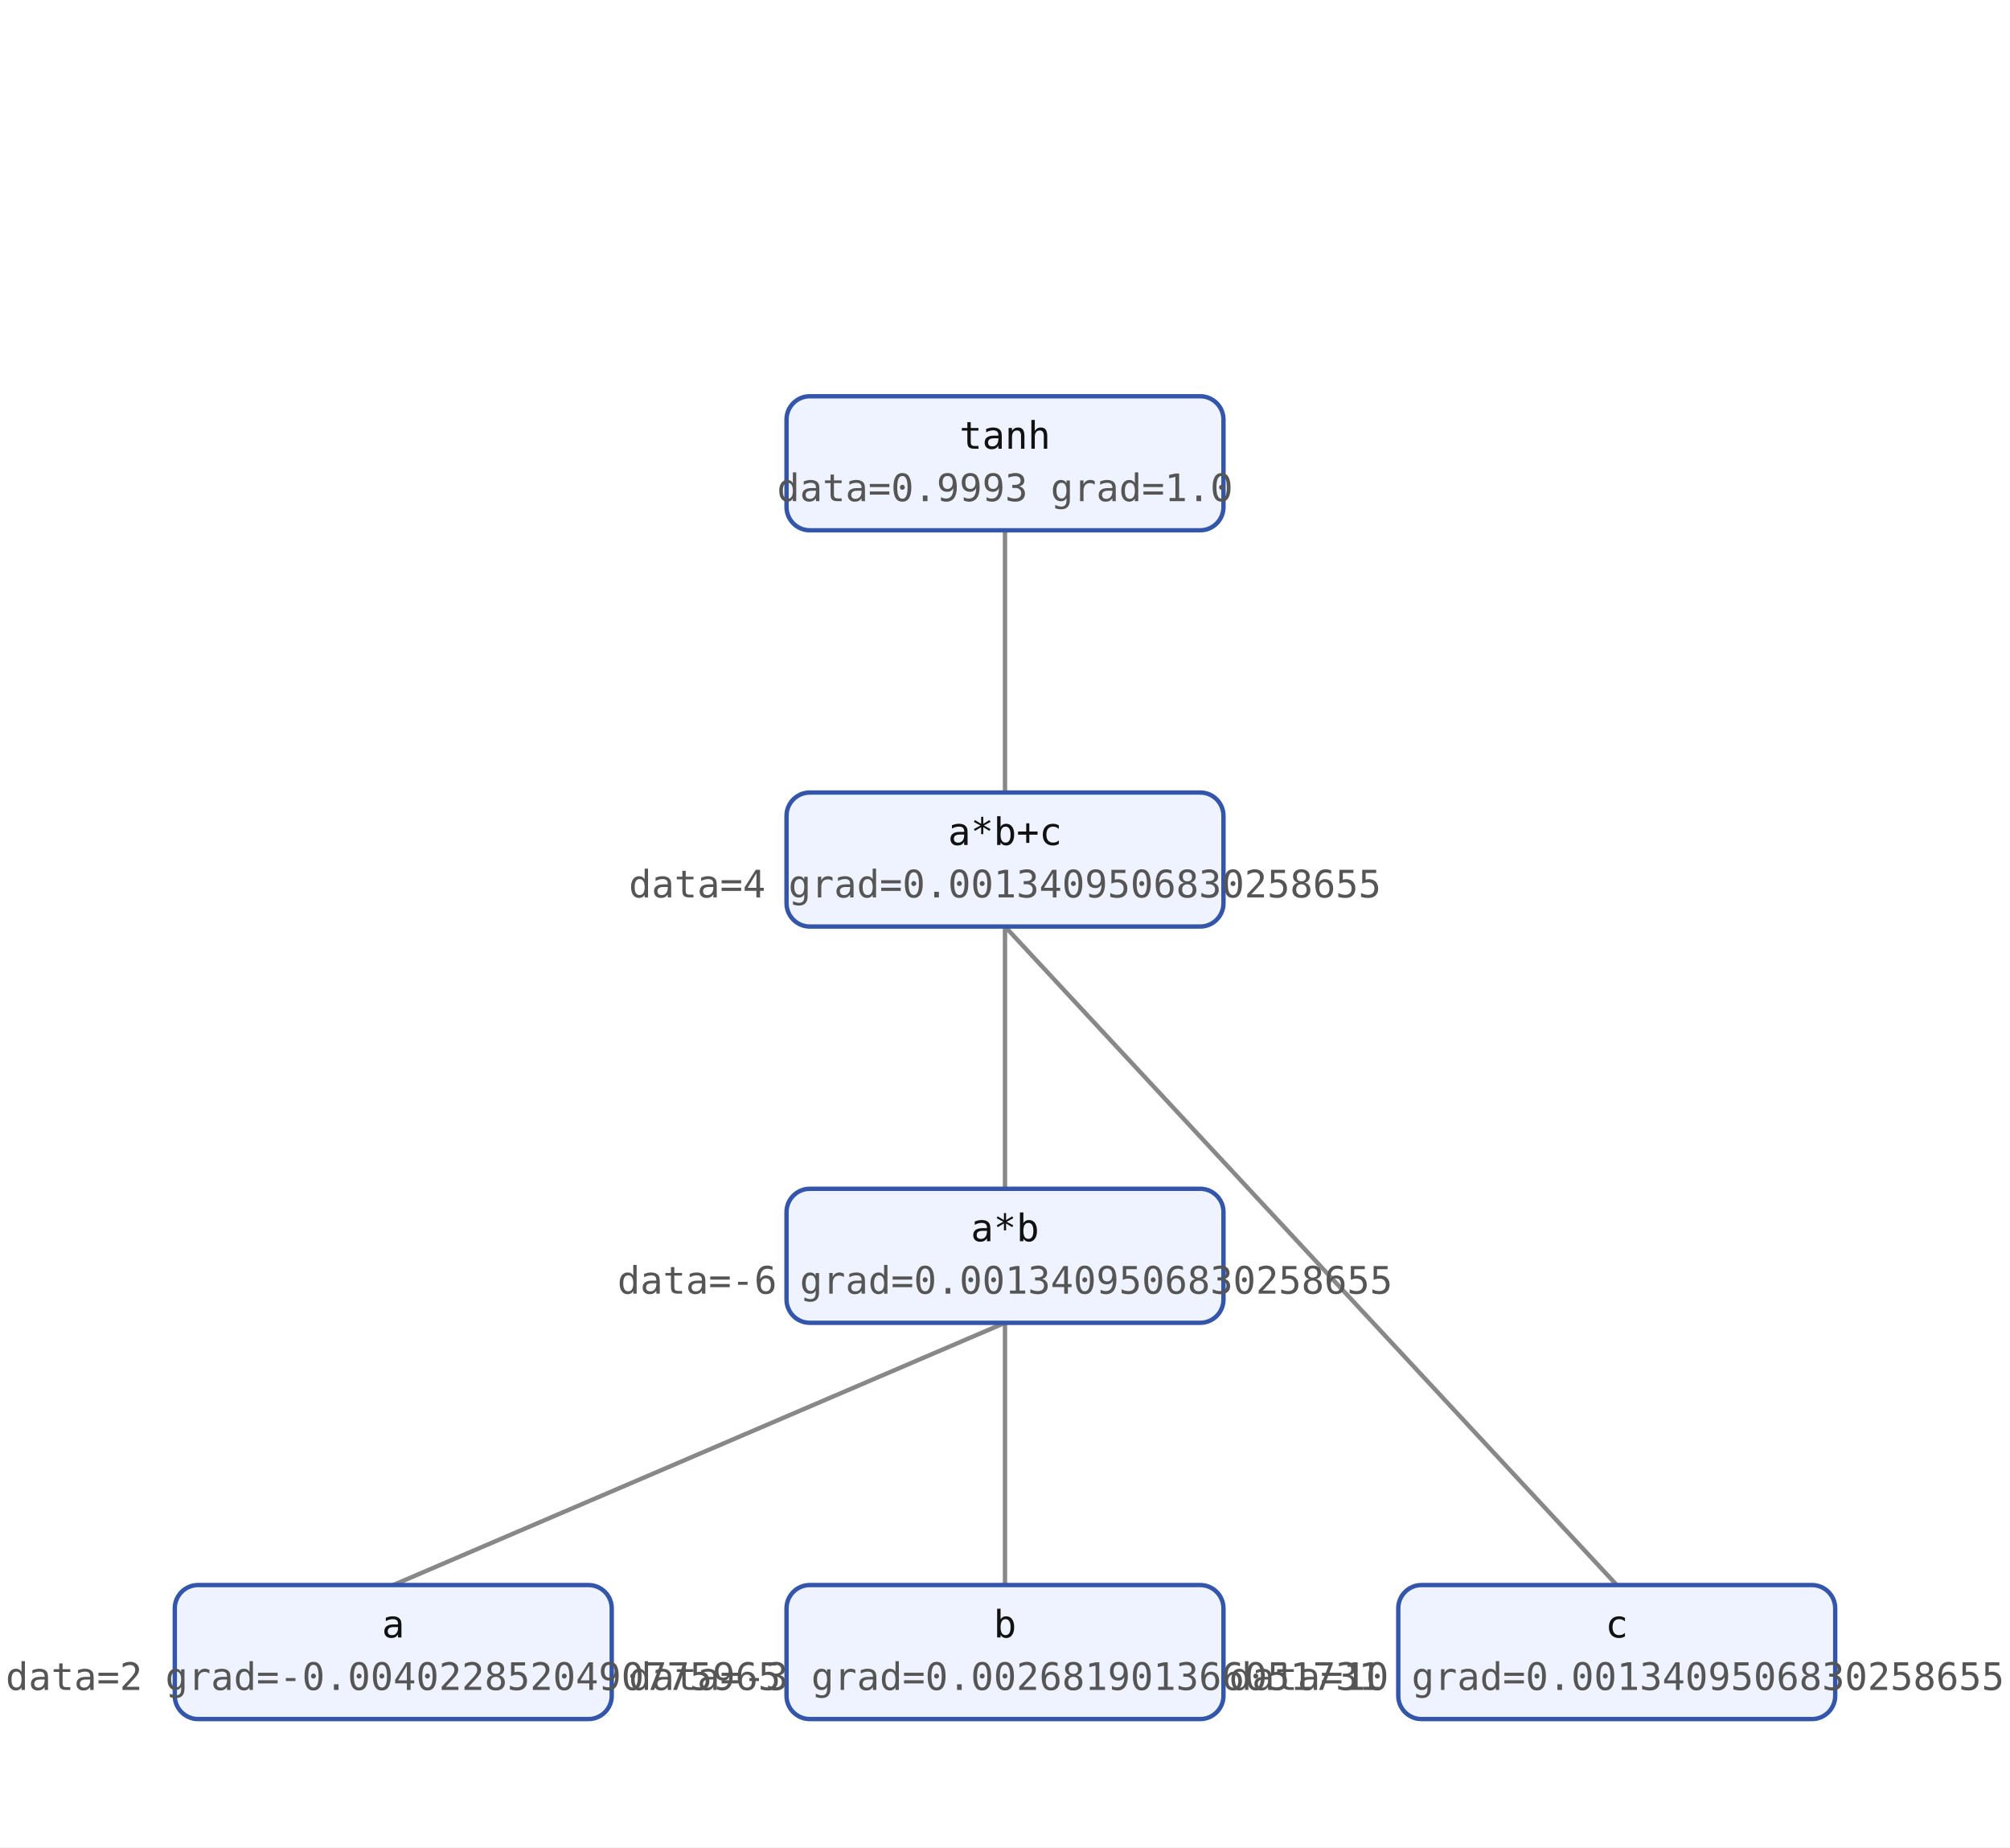
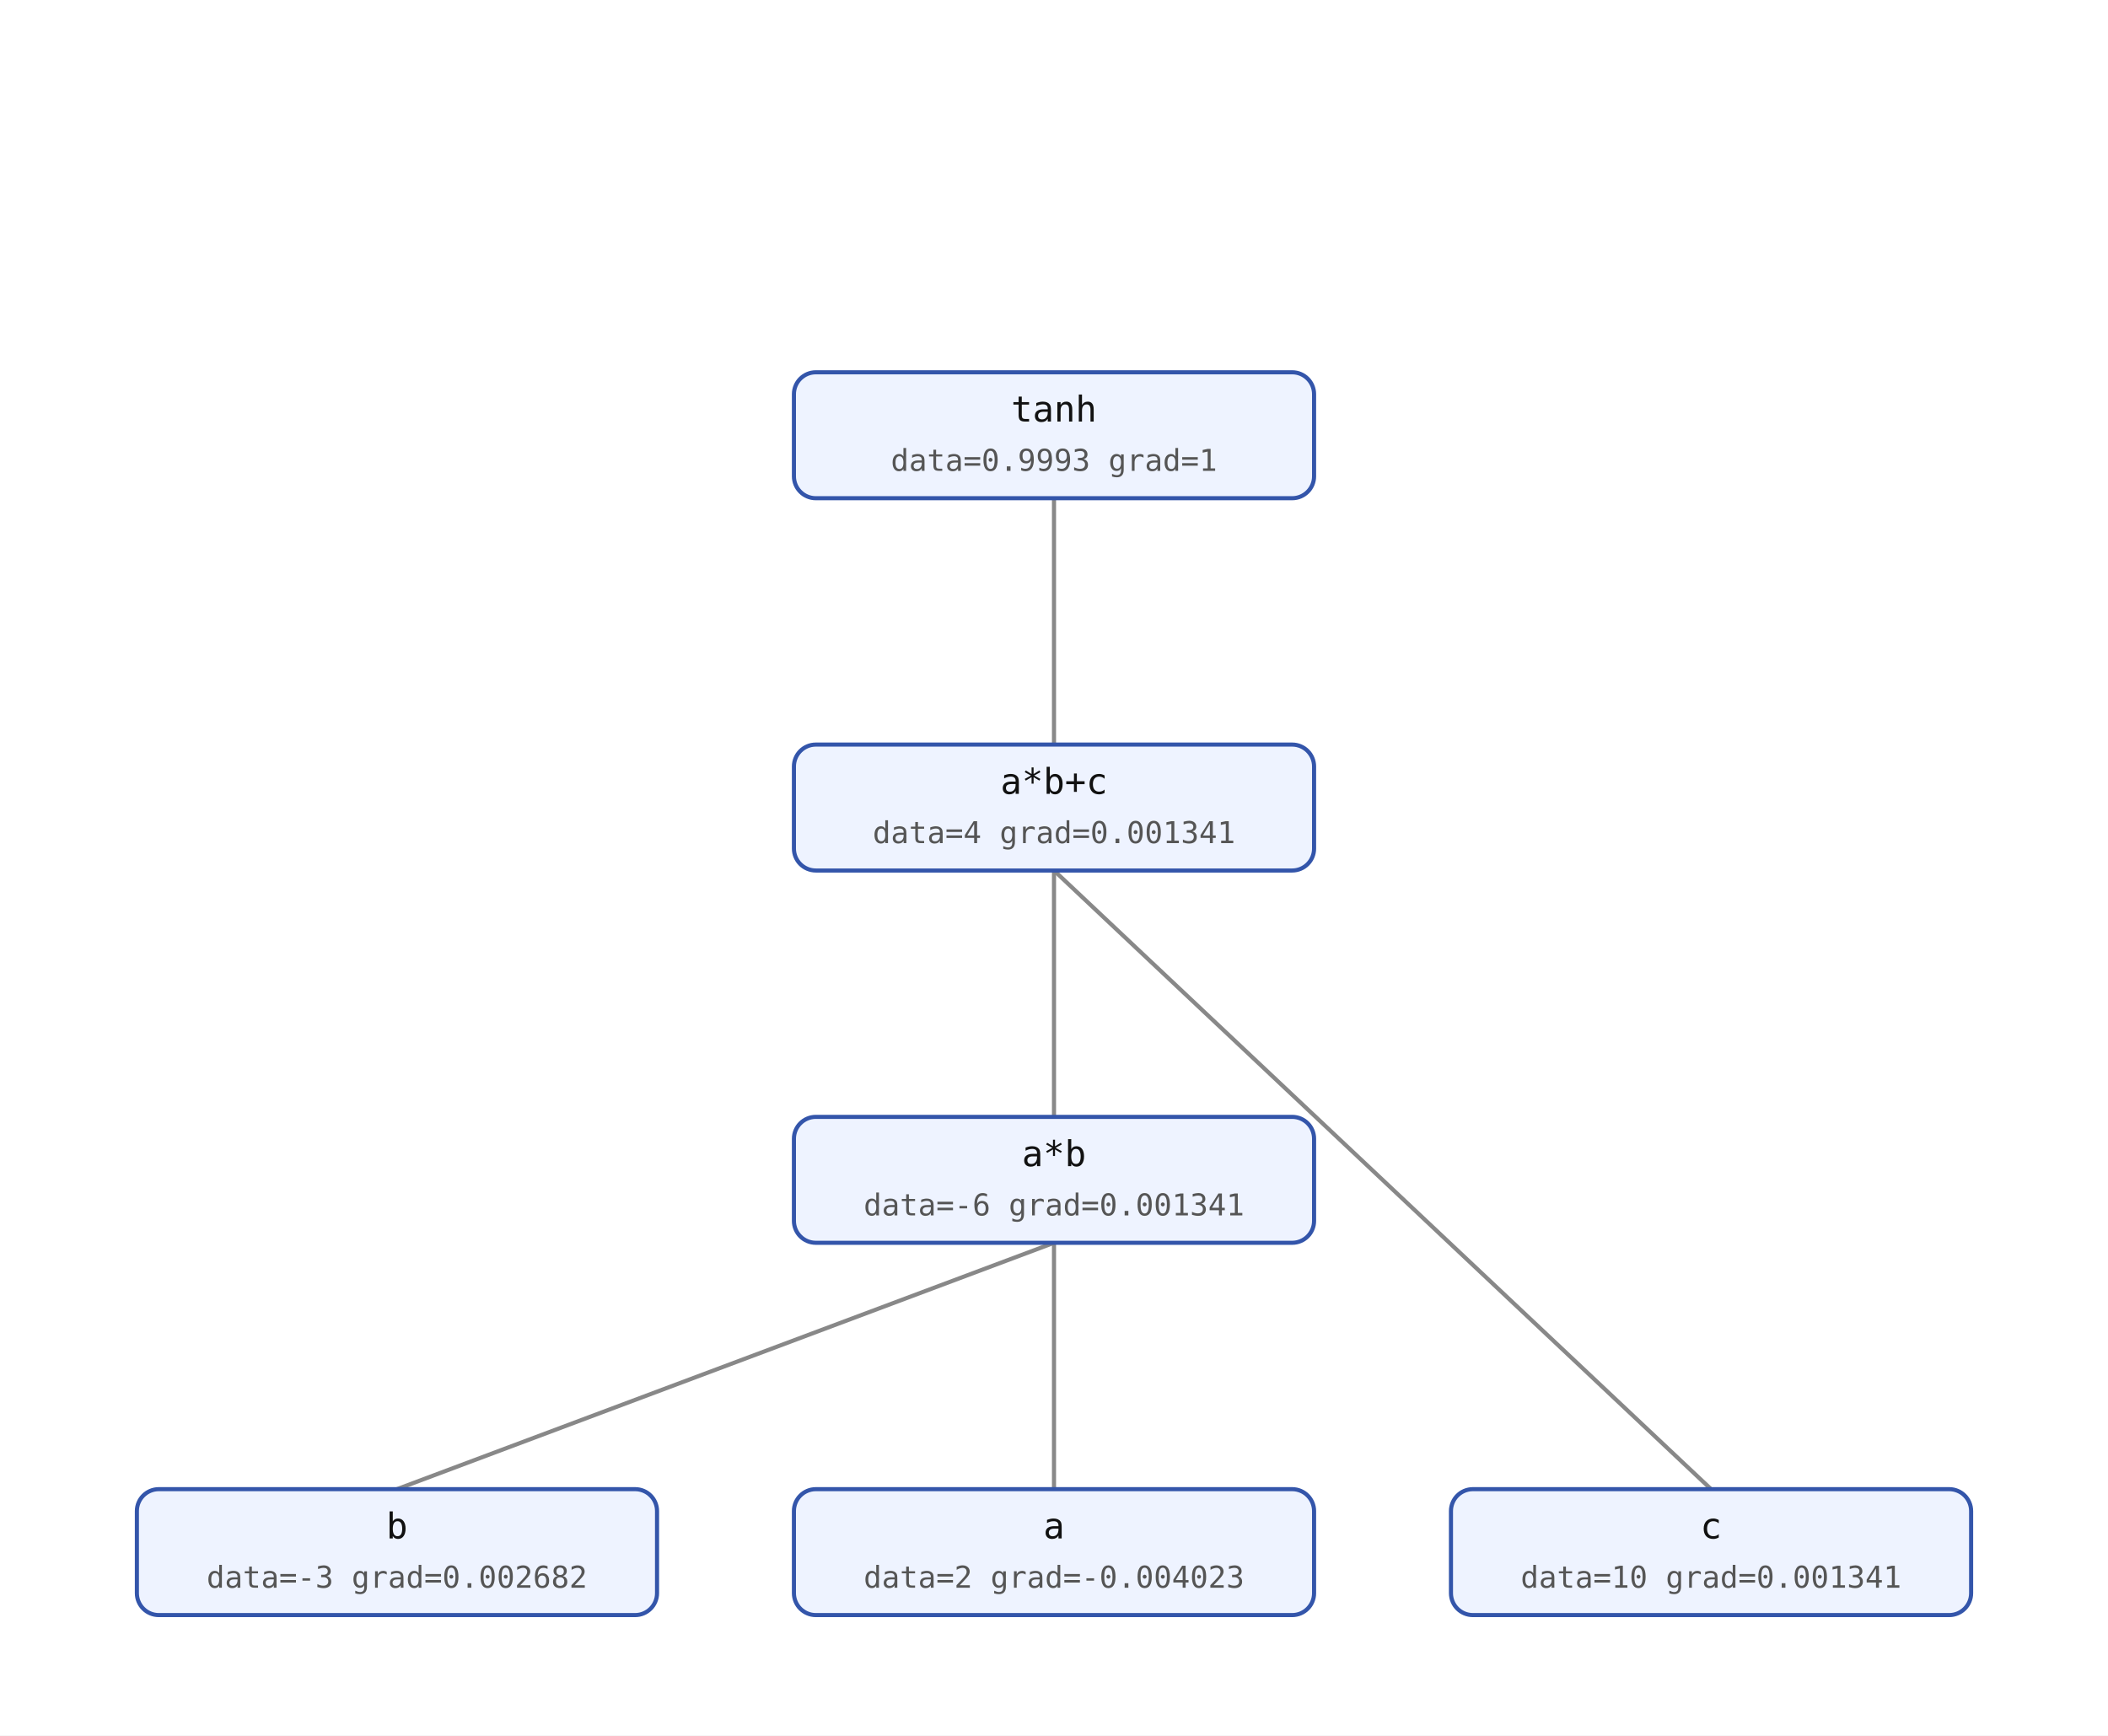
- <svg xmlns="http://www.w3.org/2000/svg" width="690" height="634" viewBox="0 0 690 634" font-family="monospace" font-size="13">
-   <rect width="690" height="634" fill="white" />
-   <line x1="135.0" y1="544.0" x2="345.0" y2="454.0" stroke="#888" stroke-width="1.5" />
-   <line x1="345.0" y1="544.0" x2="345.0" y2="454.0" stroke="#888" stroke-width="1.5" />
-   <line x1="345.0" y1="408.0" x2="345.0" y2="318.0" stroke="#888" stroke-width="1.5" />
-   <line x1="555.0" y1="544.0" x2="345.0" y2="318.0" stroke="#888" stroke-width="1.5" />
-   <line x1="345.0" y1="272.0" x2="345.0" y2="182.0" stroke="#888" stroke-width="1.5" />
-   <rect x="60.0" y="544.0" width="150" height="46" rx="8" fill="#eef3ff" stroke="#3355aa" stroke-width="1.5" />
-   <text x="135.0" y="562.0" text-anchor="middle" fill="#111">a</text>
-   <text x="135.0" y="580.0" text-anchor="middle" fill="#555">data=2 grad=-0.0040228520490775965</text>
-   <rect x="270.0" y="544.0" width="150" height="46" rx="8" fill="#eef3ff" stroke="#3355aa" stroke-width="1.5" />
-   <text x="345.0" y="562.0" text-anchor="middle" fill="#111">b</text>
-   <text x="345.0" y="580.0" text-anchor="middle" fill="#555">data=-3 grad=0.002681901366051731</text>
-   <rect x="480.0" y="544.0" width="150" height="46" rx="8" fill="#eef3ff" stroke="#3355aa" stroke-width="1.5" />
-   <text x="555.0" y="562.0" text-anchor="middle" fill="#111">c</text>
-   <text x="555.0" y="580.0" text-anchor="middle" fill="#555">data=10 grad=0.0013409506830258655</text>
-   <rect x="270.0" y="408.0" width="150" height="46" rx="8" fill="#eef3ff" stroke="#3355aa" stroke-width="1.5" />
-   <text x="345.0" y="426.0" text-anchor="middle" fill="#111">a*b</text>
-   <text x="345.0" y="444.0" text-anchor="middle" fill="#555">data=-6 grad=0.0013409506830258655</text>
-   <rect x="270.0" y="272.0" width="150" height="46" rx="8" fill="#eef3ff" stroke="#3355aa" stroke-width="1.5" />
-   <text x="345.0" y="290.0" text-anchor="middle" fill="#111">a*b+c</text>
-   <text x="345.0" y="308.0" text-anchor="middle" fill="#555">data=4 grad=0.0013409506830258655</text>
-   <rect x="270.0" y="136.0" width="150" height="46" rx="8" fill="#eef3ff" stroke="#3355aa" stroke-width="1.5" />
-   <text x="345.0" y="154.0" text-anchor="middle" fill="#111">tanh</text>
-   <text x="345.0" y="172.0" text-anchor="middle" fill="#555">data=0.9993 grad=1.0</text>
+ <svg xmlns="http://www.w3.org/2000/svg" width="770" height="634" viewBox="0 0 770 634" font-family="monospace" font-size="13">
+   <rect width="770" height="634" fill="white" />
+   <line x1="145.0" y1="544.0" x2="385.0" y2="454.0" stroke="#888" stroke-width="1.5" />
+   <line x1="385.0" y1="544.0" x2="385.0" y2="454.0" stroke="#888" stroke-width="1.5" />
+   <line x1="385.0" y1="408.0" x2="385.0" y2="318.0" stroke="#888" stroke-width="1.5" />
+   <line x1="625.0" y1="544.0" x2="385.0" y2="318.0" stroke="#888" stroke-width="1.5" />
+   <line x1="385.0" y1="272.0" x2="385.0" y2="182.0" stroke="#888" stroke-width="1.5" />
+   <rect x="50.0" y="544.0" width="190" height="46" rx="8" fill="#eef3ff" stroke="#3355aa" stroke-width="1.5" />
+   <text x="145.0" y="562.0" text-anchor="middle" fill="#111" font-size="13">b</text>
+   <text x="145.0" y="580.0" text-anchor="middle" fill="#555" font-size="11">data=-3 grad=0.002682</text>
+   <rect x="290.0" y="544.0" width="190" height="46" rx="8" fill="#eef3ff" stroke="#3355aa" stroke-width="1.5" />
+   <text x="385.0" y="562.0" text-anchor="middle" fill="#111" font-size="13">a</text>
+   <text x="385.0" y="580.0" text-anchor="middle" fill="#555" font-size="11">data=2 grad=-0.004023</text>
+   <rect x="530.0" y="544.0" width="190" height="46" rx="8" fill="#eef3ff" stroke="#3355aa" stroke-width="1.5" />
+   <text x="625.0" y="562.0" text-anchor="middle" fill="#111" font-size="13">c</text>
+   <text x="625.0" y="580.0" text-anchor="middle" fill="#555" font-size="11">data=10 grad=0.001341</text>
+   <rect x="290.0" y="408.0" width="190" height="46" rx="8" fill="#eef3ff" stroke="#3355aa" stroke-width="1.5" />
+   <text x="385.0" y="426.0" text-anchor="middle" fill="#111" font-size="13">a*b</text>
+   <text x="385.0" y="444.0" text-anchor="middle" fill="#555" font-size="11">data=-6 grad=0.001341</text>
+   <rect x="290.0" y="272.0" width="190" height="46" rx="8" fill="#eef3ff" stroke="#3355aa" stroke-width="1.5" />
+   <text x="385.0" y="290.0" text-anchor="middle" fill="#111" font-size="13">a*b+c</text>
+   <text x="385.0" y="308.0" text-anchor="middle" fill="#555" font-size="11">data=4 grad=0.001341</text>
+   <rect x="290.0" y="136.0" width="190" height="46" rx="8" fill="#eef3ff" stroke="#3355aa" stroke-width="1.5" />
+   <text x="385.0" y="154.0" text-anchor="middle" fill="#111" font-size="13">tanh</text>
+   <text x="385.0" y="172.0" text-anchor="middle" fill="#555" font-size="11">data=0.9993 grad=1</text>
</svg>
